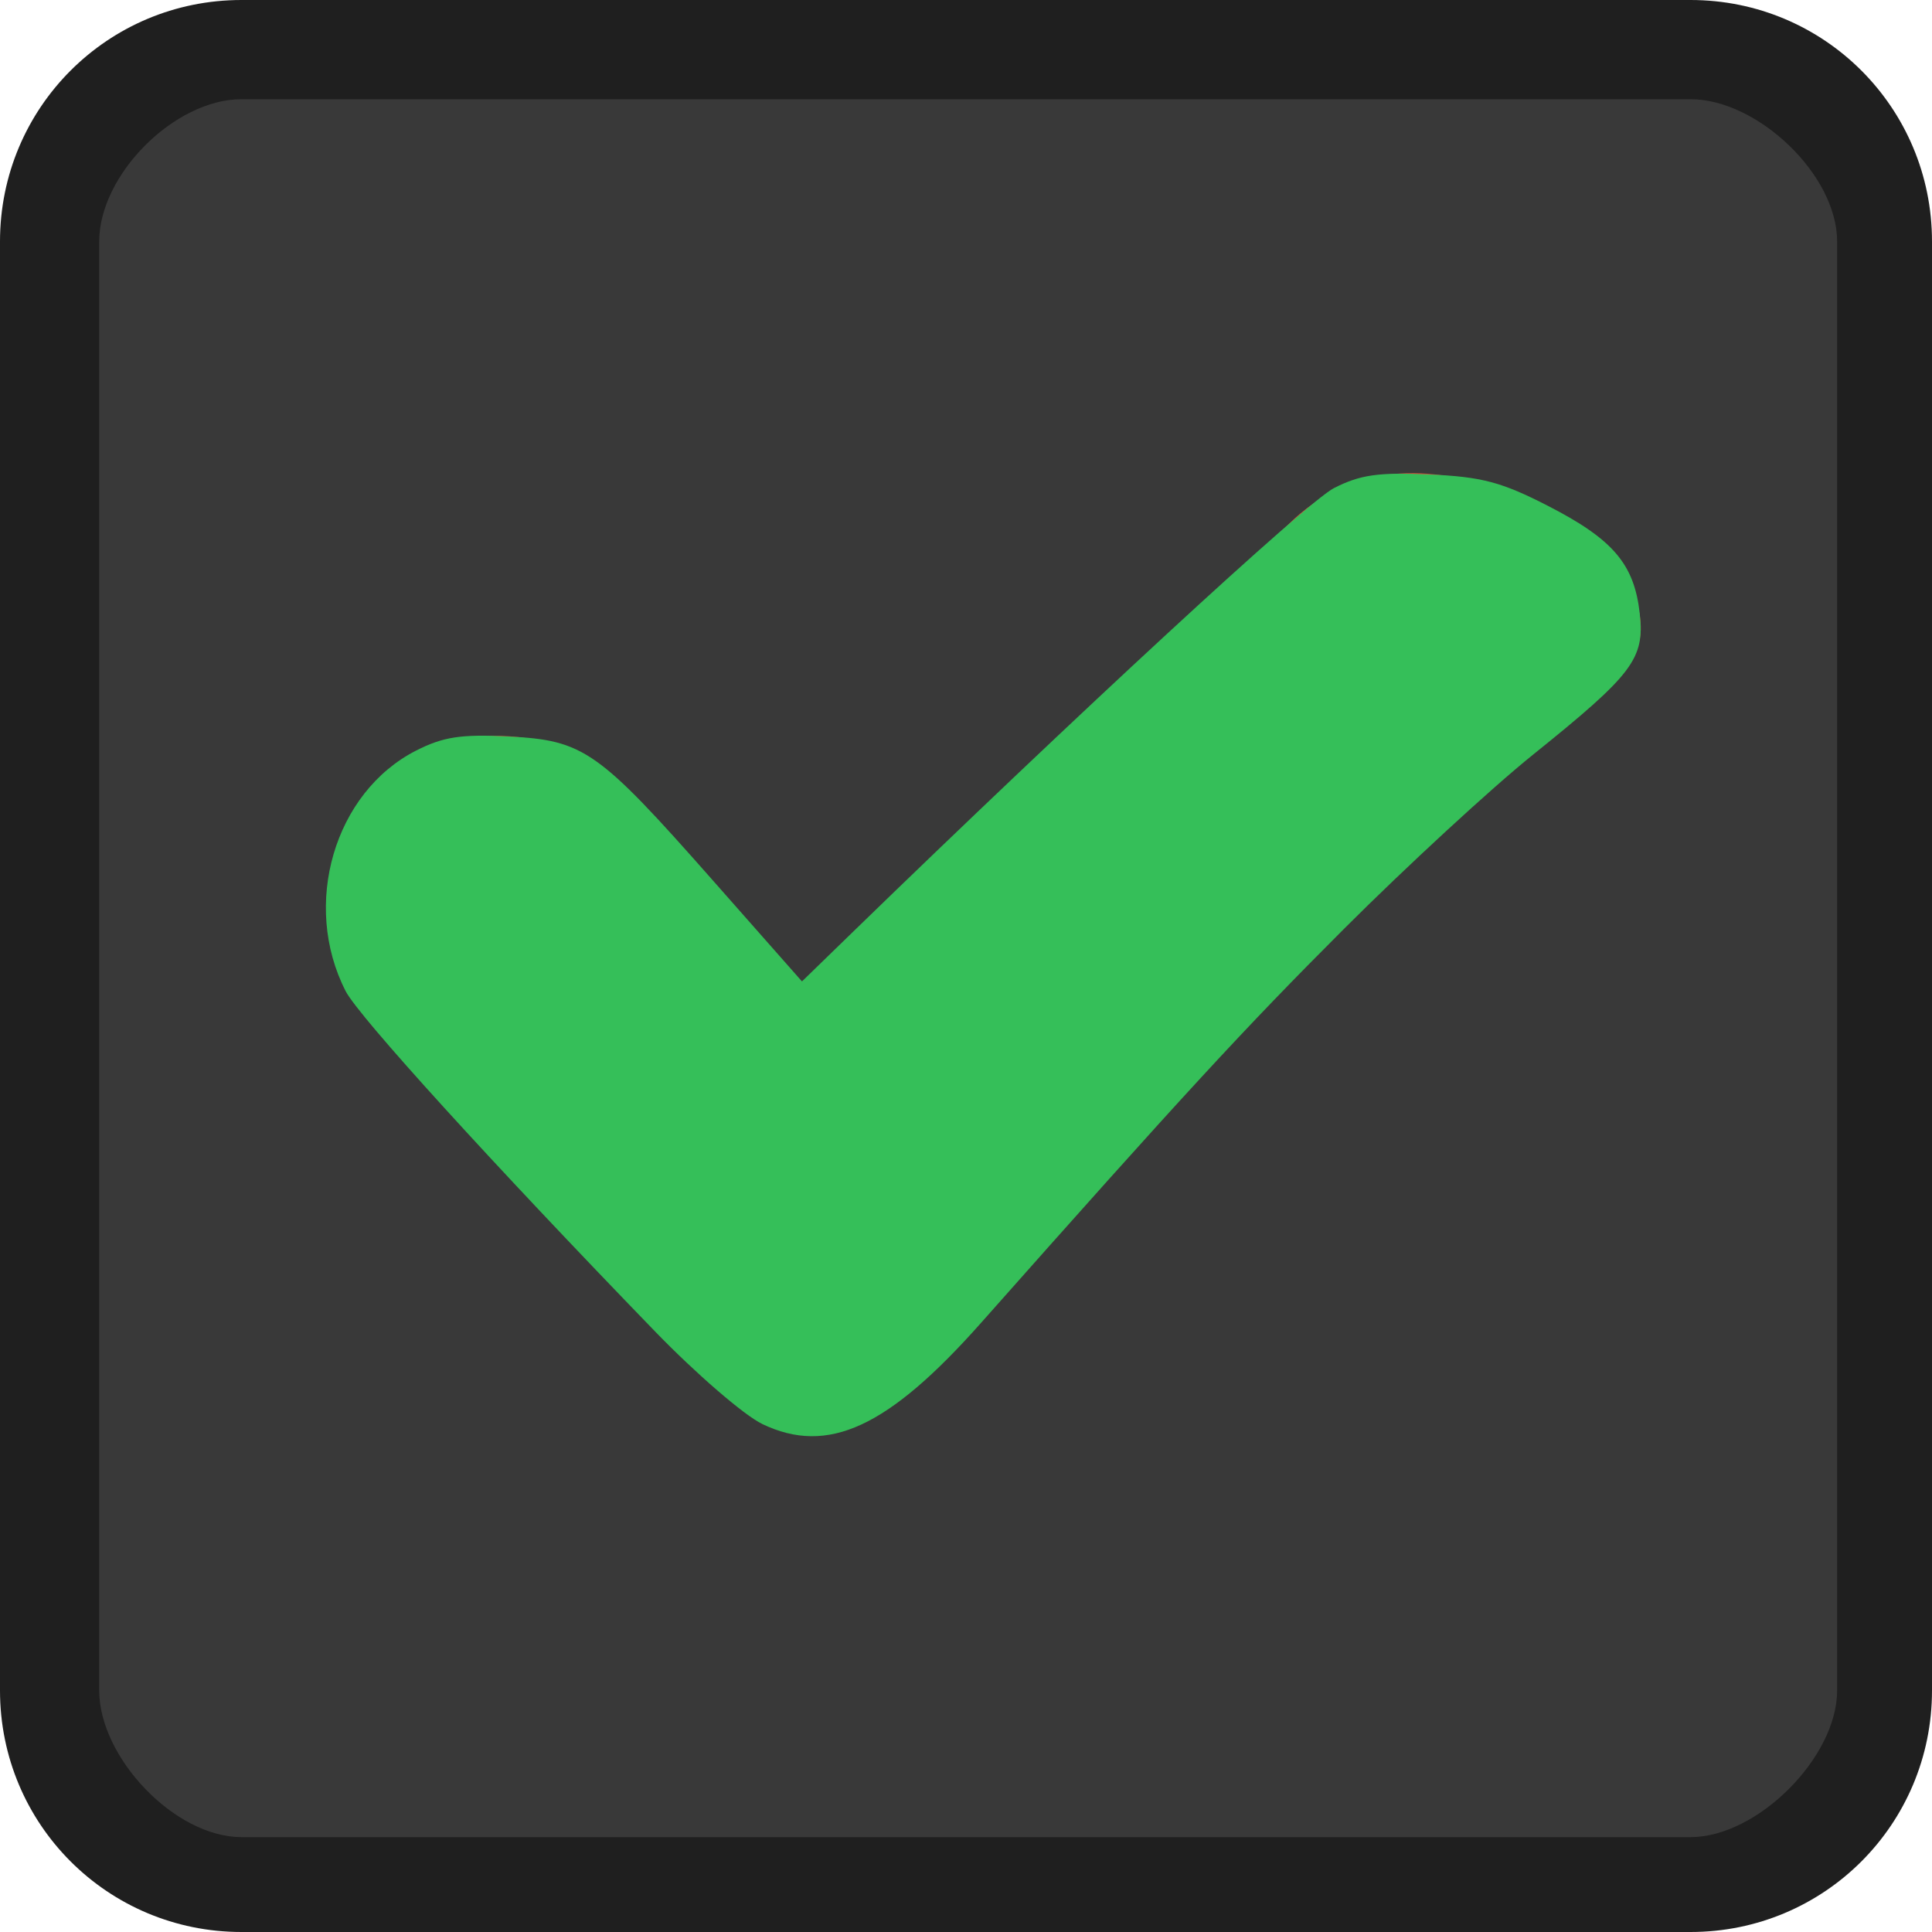
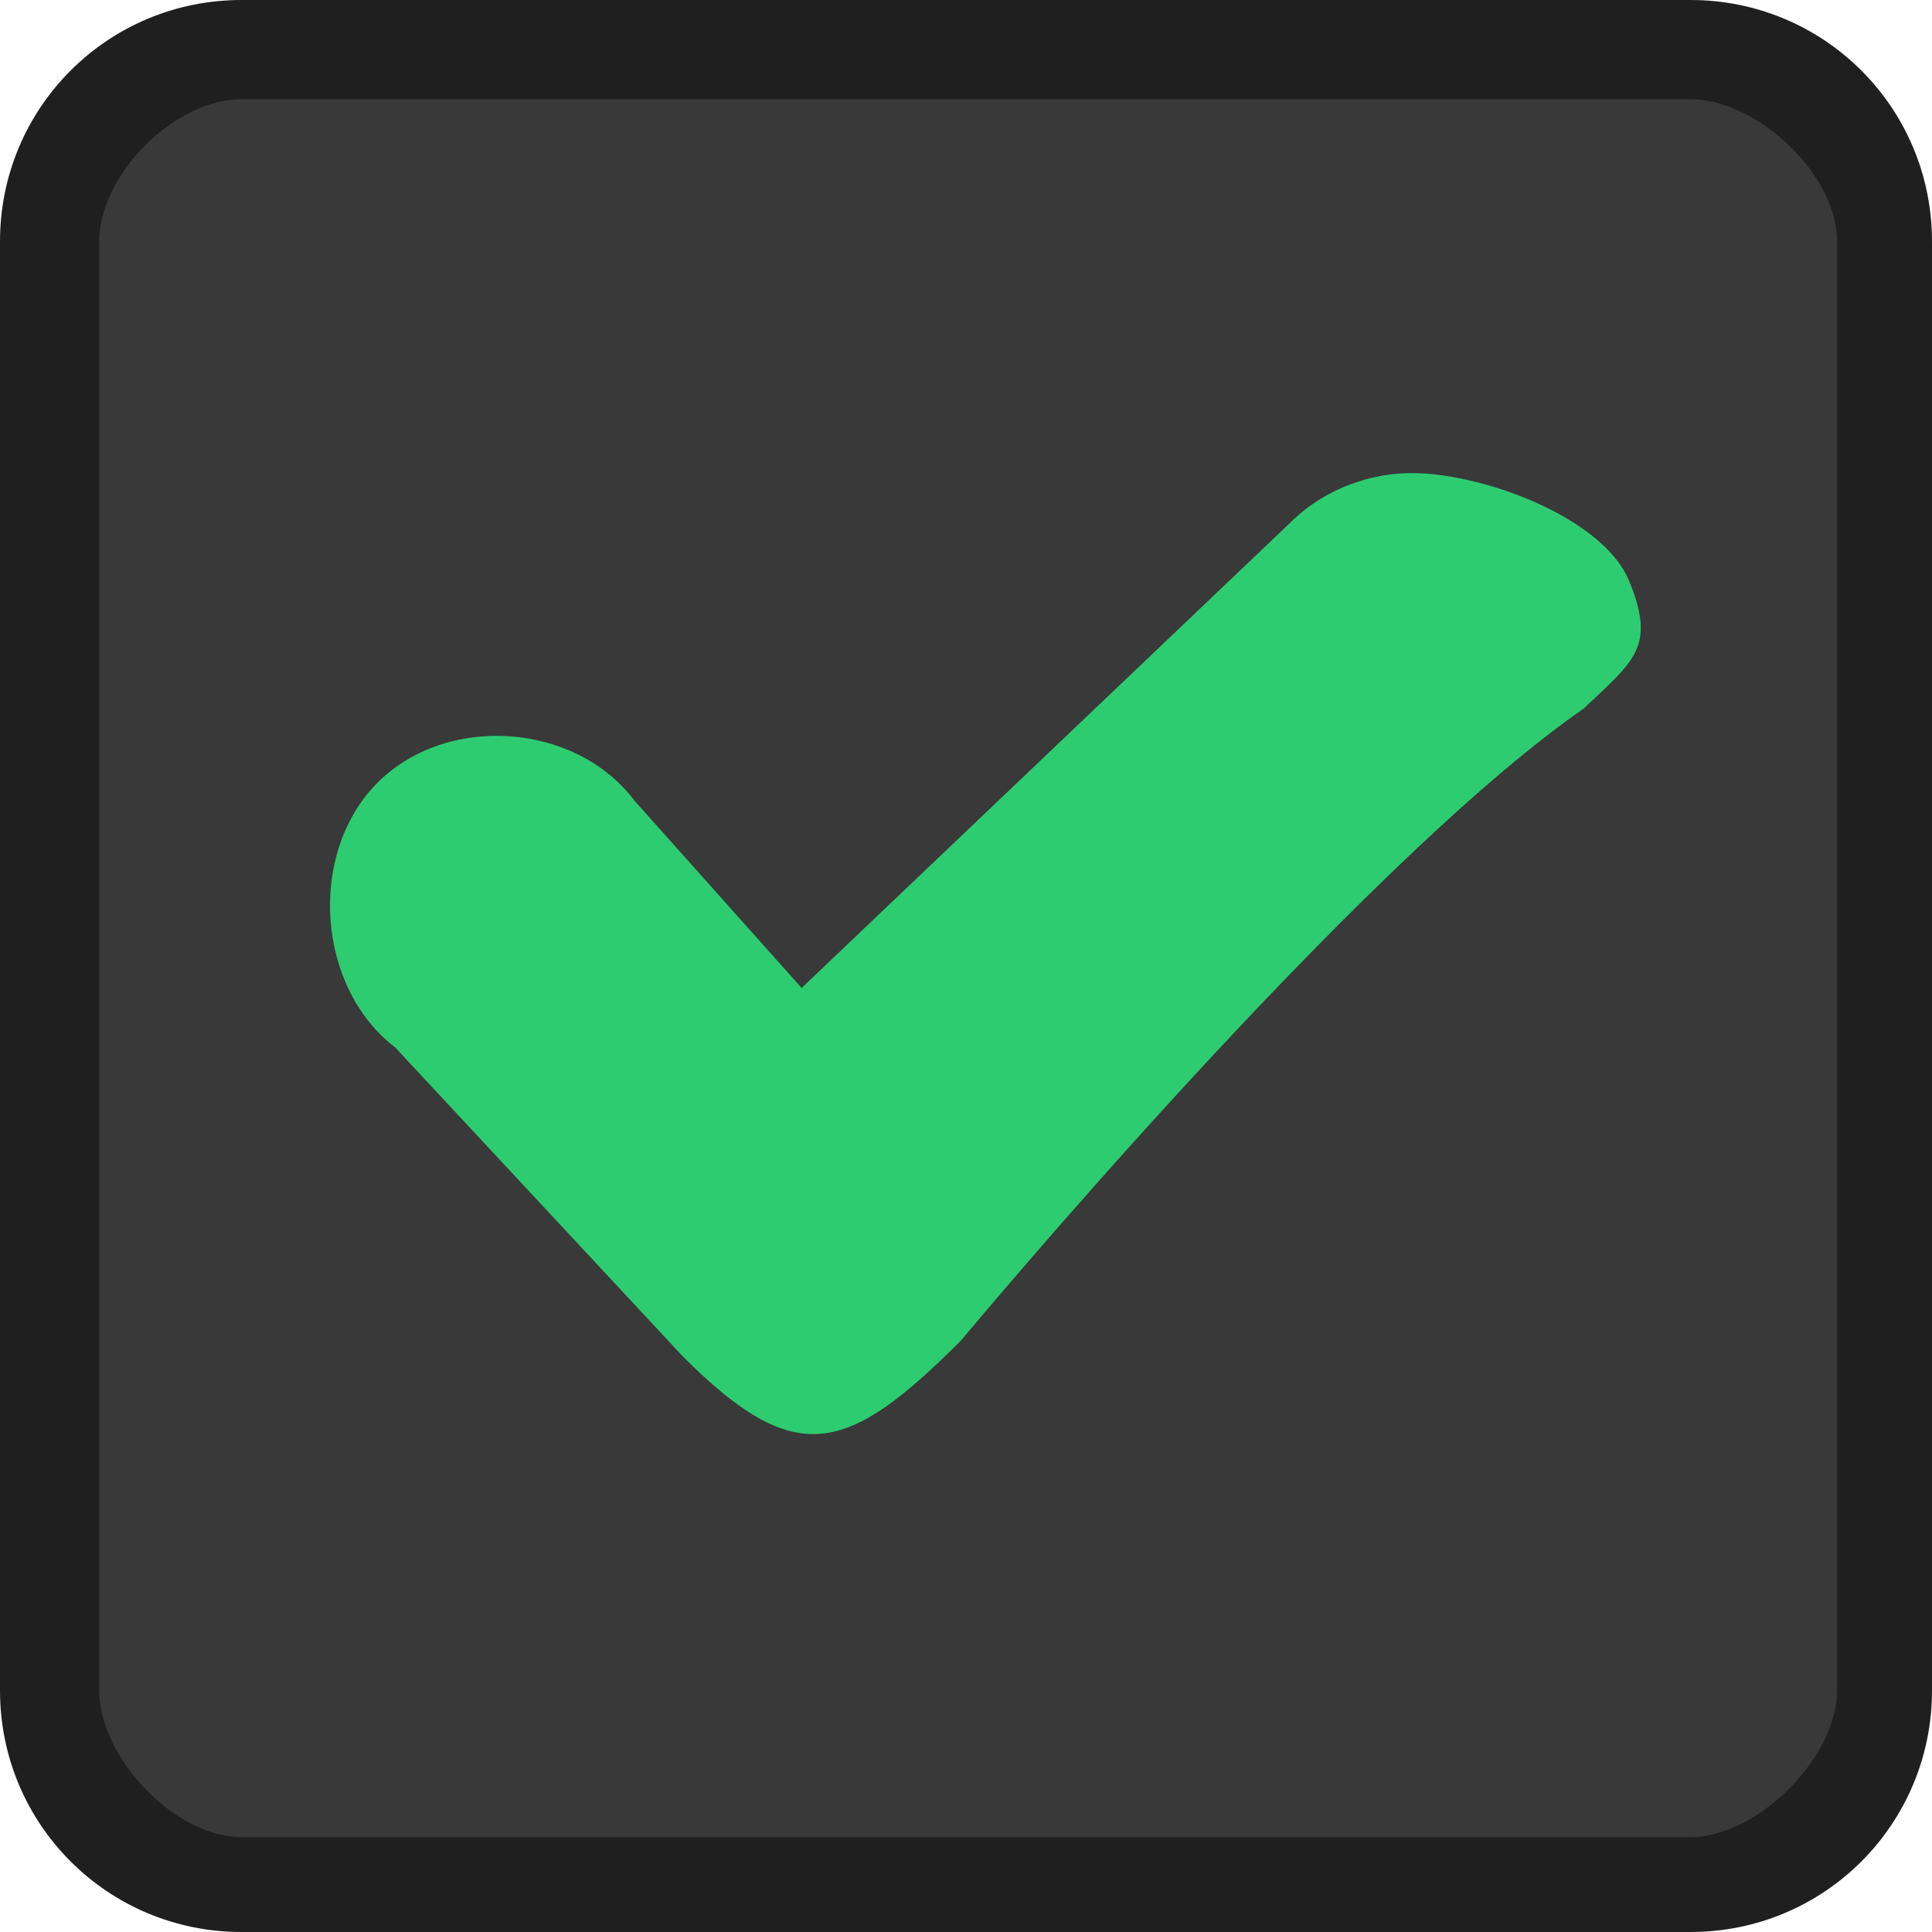
<svg xmlns="http://www.w3.org/2000/svg" viewBox="0 0 40 40" id="svg2" version="1.1">
  <defs id="defs14" />
  <g transform="translate(0 -1012.362)" id="g4">
    <rect width="37.054" x="1.429" y="1013.791" rx="1" height="37.054" style="fill:#393939" id="rect6" />
    <path style="fill:#1f1f1f" d="m 5,1012.362 c -2.77,0 -5,2.23 -5,5 l 0,30 c 0,2.77 2.23,5 5,5 l 30,0 c 2.77,0 5,-2.23 5,-5 l 0,-30 c 0,-2.77 -2.23,-5 -5,-5 z m 0,2.054 30,0 c 1.385,0 3.036,1.561 3.036,2.946 l 0,30 c 0,1.385 -1.651,3.036 -3.036,3.036 l -30,0 c -1.385,0 -2.946,-1.651 -2.946,-3.036 l 0,-30 c 0,-1.385 1.561,-2.946 2.946,-2.946 z" id="path8" />
-     <path style="fill:#d64937;line-height:normal;color:#000" d="m 29.134,1022.158 c -0.915,0.025 -1.818,0.406 -2.464,1.067 l -10.073,9.592 -3.456,-3.872 c -1.23,-1.64 -3.926,-1.816 -5.352,-0.35 -1.425,1.466 -1.228,4.213 0.392,5.452 l 5.958,6.4 c 2.342,2.342 3.398,2.029 5.762,-0.336 0,0 8.126,-9.776 12.889,-13.08 1.053,-0.998 1.492,-1.276 0.944,-2.631 -0.548,-1.355 -3.165,-2.29 -4.602,-2.241 z" id="path10" />
+     <path style="fill:#2ecc71;line-height:normal;color:#000;fill-opacity:1" d="m 29.134,1022.158 c -0.915,0.025 -1.818,0.406 -2.464,1.067 l -10.073,9.592 -3.456,-3.872 c -1.23,-1.64 -3.926,-1.816 -5.352,-0.35 -1.425,1.466 -1.228,4.213 0.392,5.452 l 5.958,6.4 c 2.342,2.342 3.398,2.029 5.762,-0.336 0,0 8.126,-9.776 12.889,-13.08 1.053,-0.998 1.492,-1.276 0.944,-2.631 -0.548,-1.355 -3.165,-2.29 -4.602,-2.241 z" id="path10" />
  </g>
-   <path style="opacity:1;fill:#35bf59;fill-opacity:1" d="M 15.78,29.481 C 15.407,29.302 14.41,28.442 13.565,27.569 10.202,24.097 7.422,21.04 7.156,20.52 6.24,18.731 6.921,16.404 8.613,15.541 c 0.562,-0.286 0.929,-0.343 1.912,-0.293 1.564,0.079 1.856,0.285 4.226,2.971 l 1.853,2.1 1.028,-0.999 c 4.661,-4.529 9.43,-8.931 9.985,-9.214 0.543,-0.277 0.921,-0.331 1.976,-0.283 1.089,0.049 1.495,0.157 2.459,0.652 1.346,0.691 1.783,1.205 1.897,2.226 0.105,0.938 -0.136,1.256 -2.216,2.929 -0.859,0.691 -2.617,2.312 -3.907,3.601 -2.079,2.079 -3.33,3.437 -7.508,8.15 -1.93,2.177 -3.178,2.754 -4.54,2.1 z" id="path4144" />
</svg>
